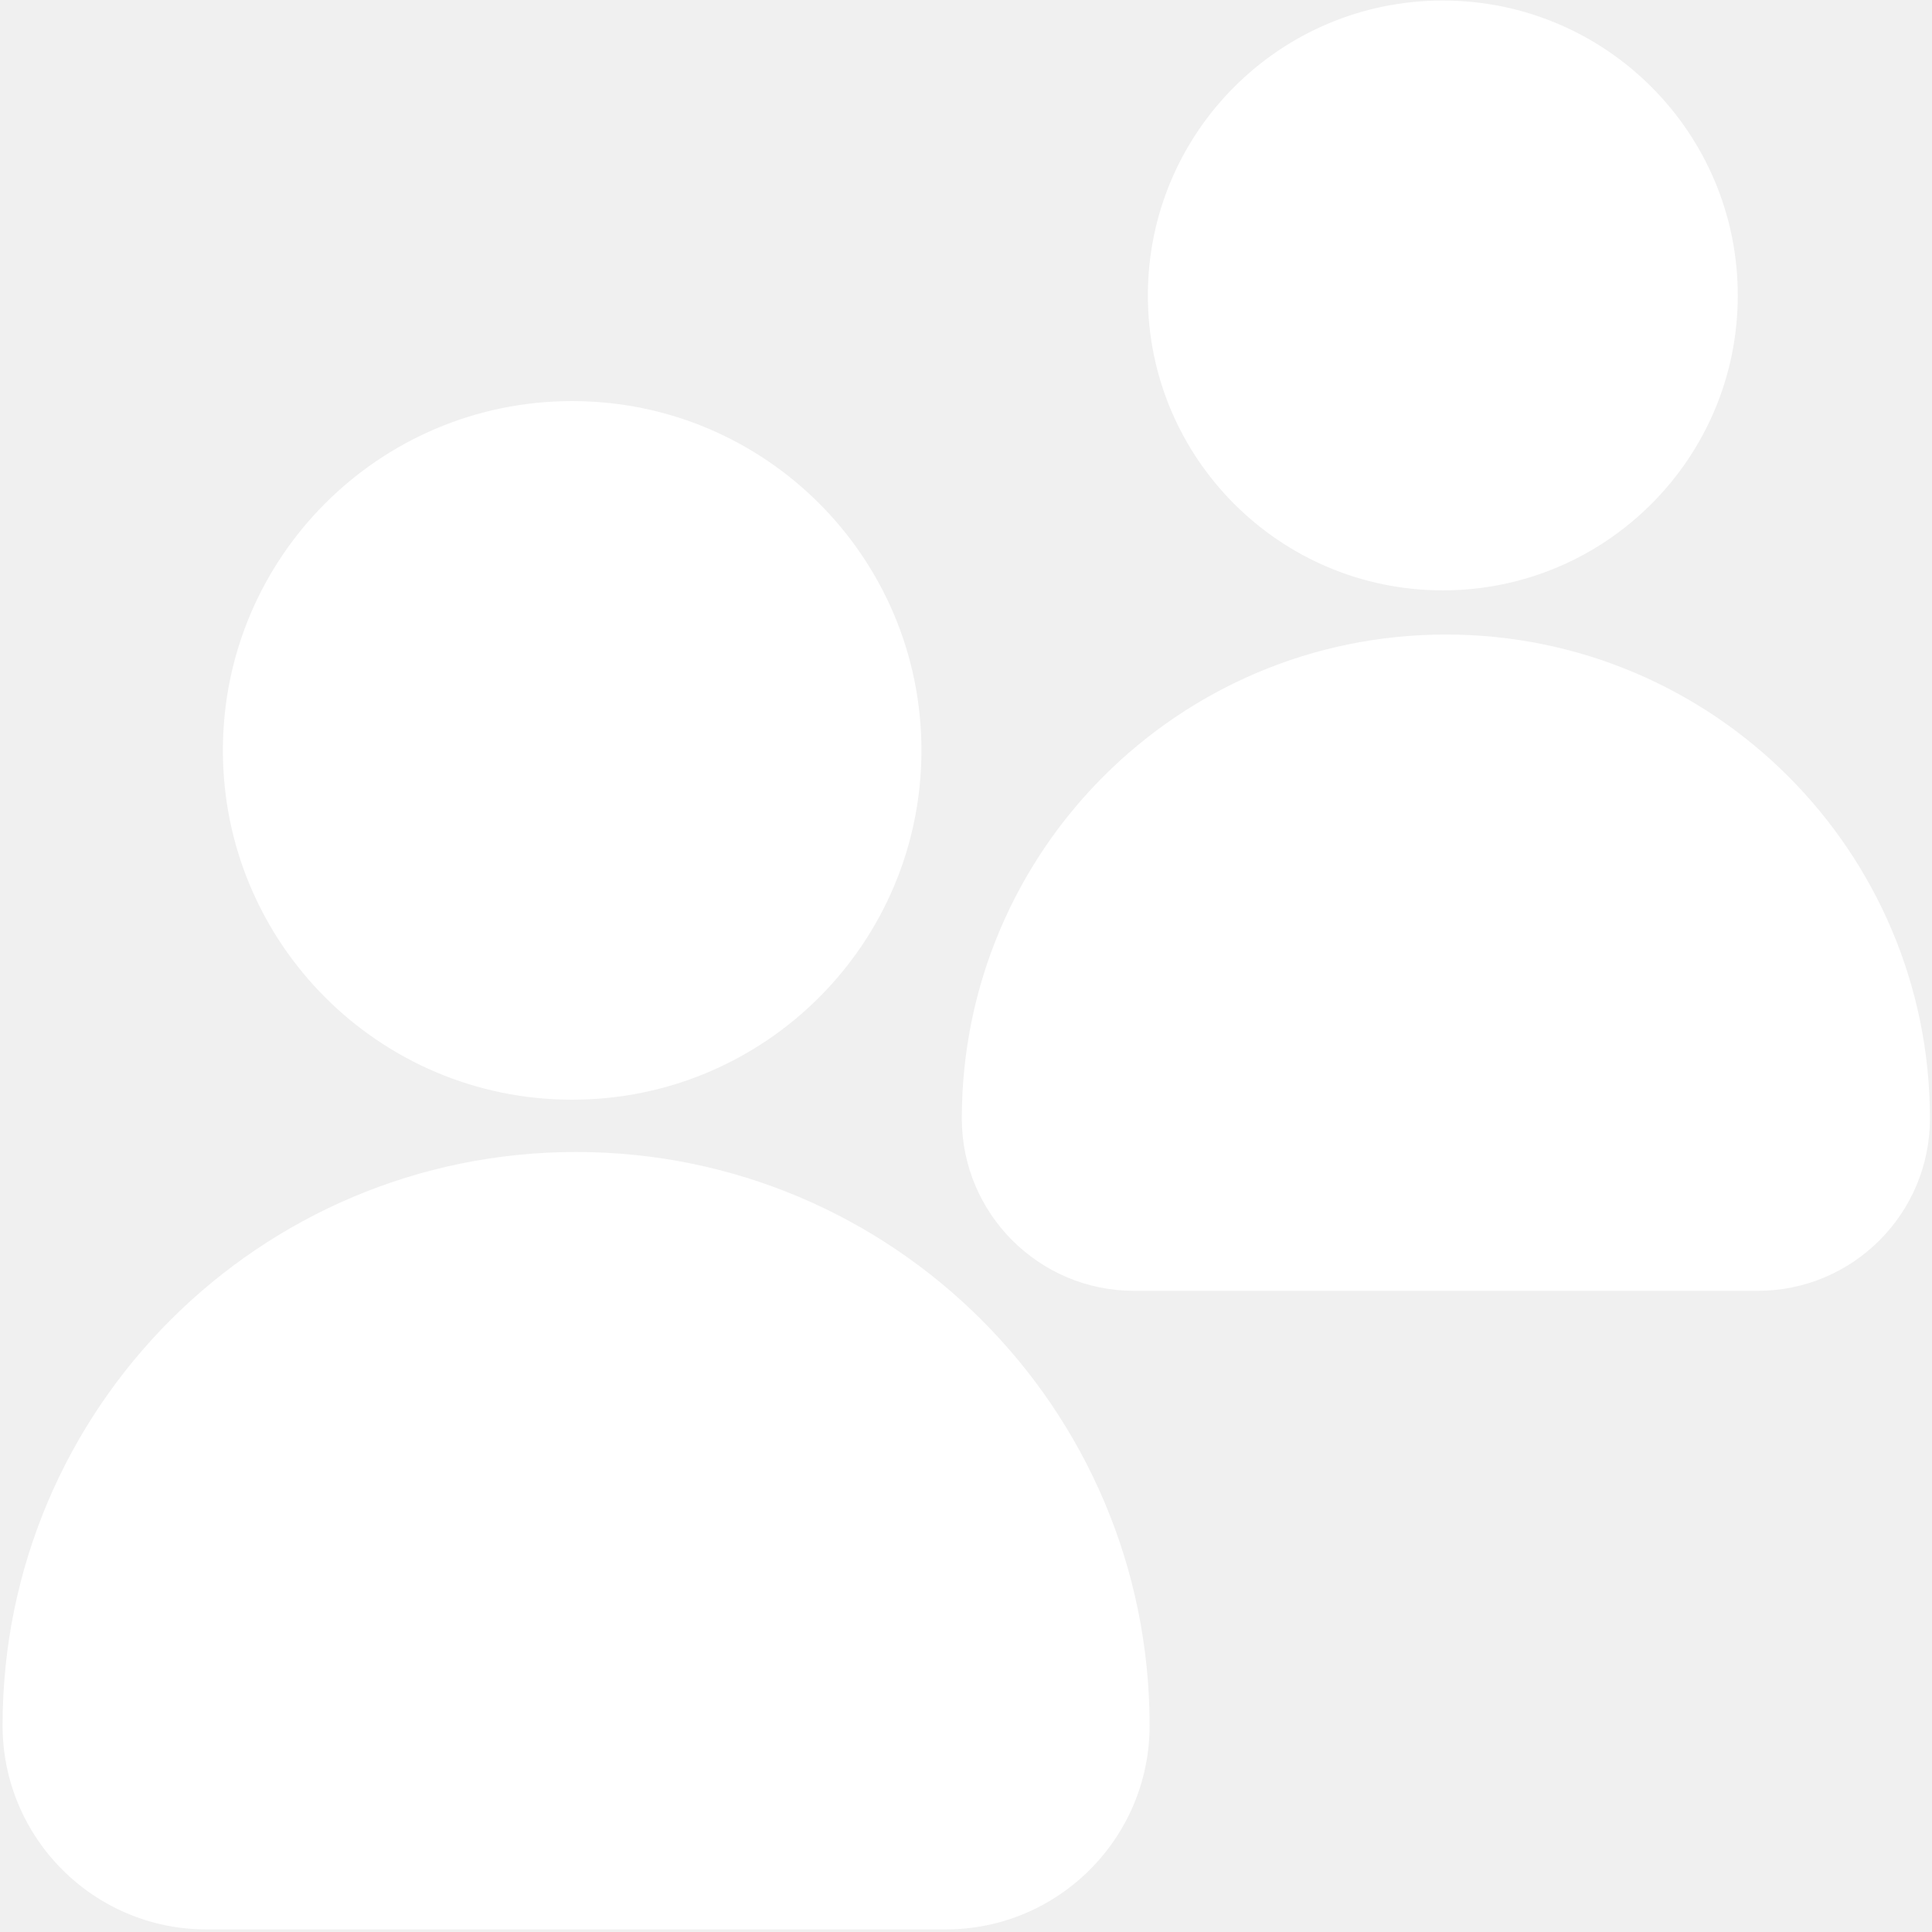
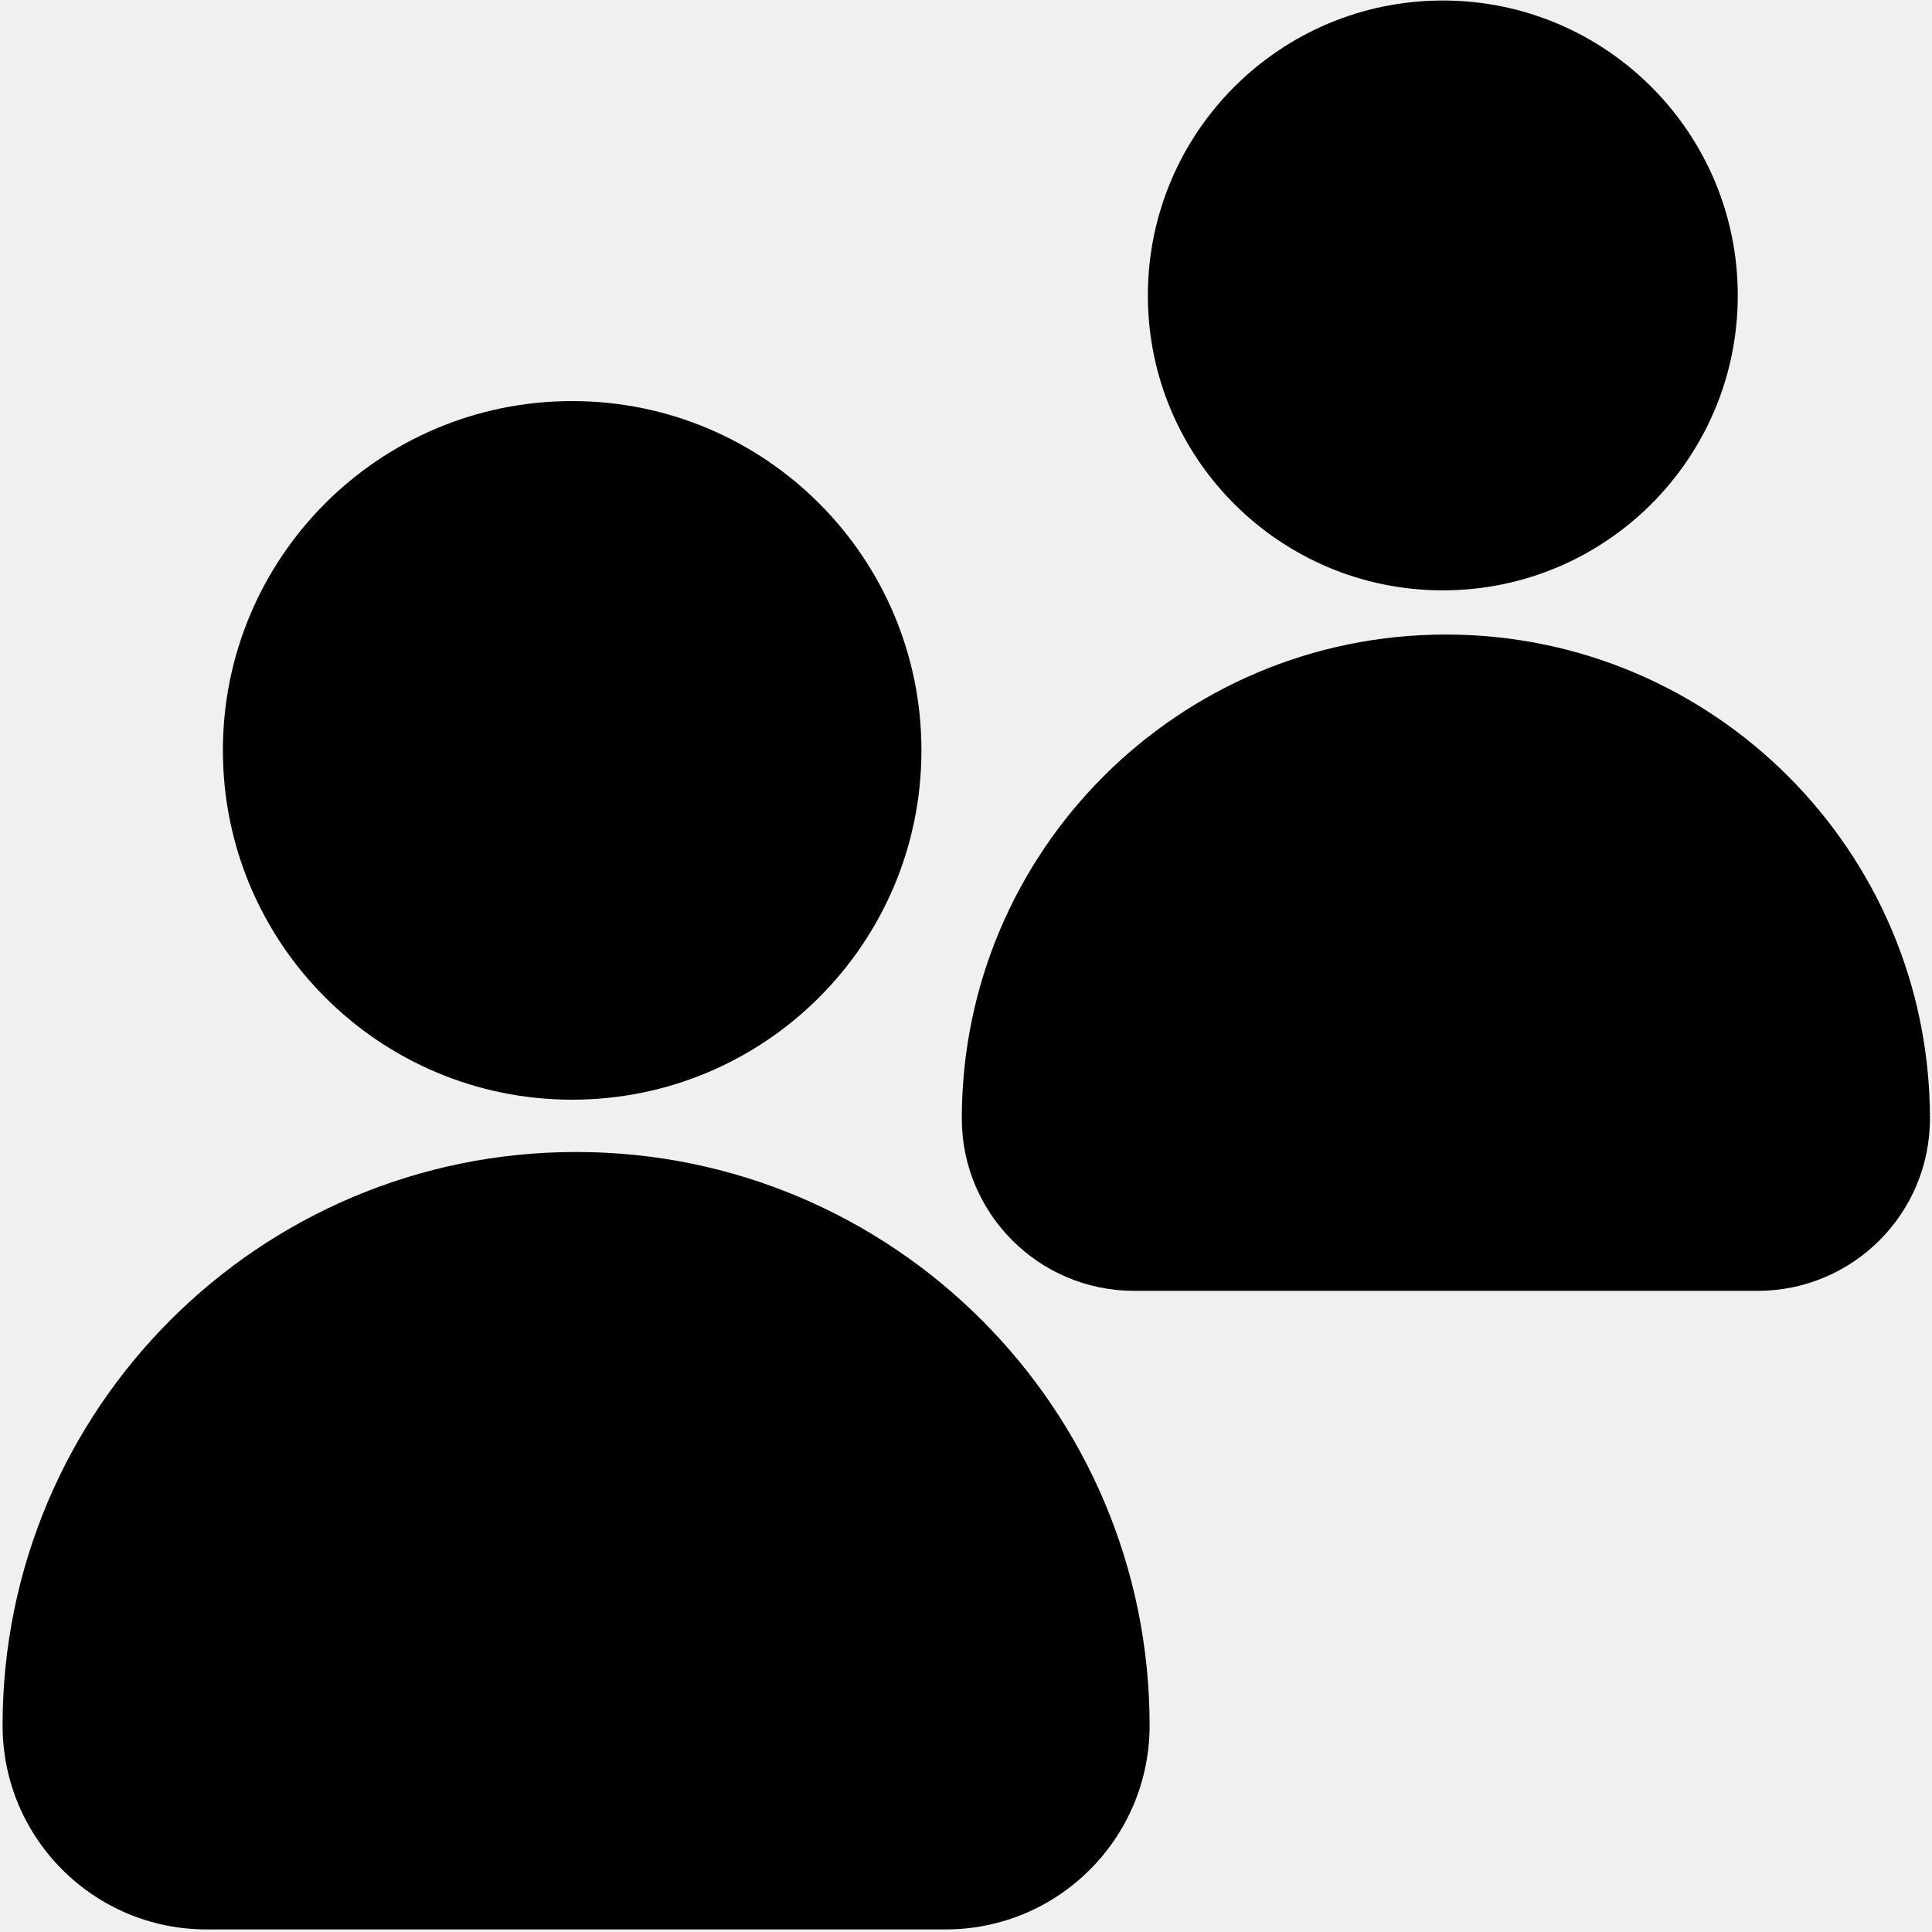
<svg xmlns="http://www.w3.org/2000/svg" width="30" height="30" viewBox="0 0 30 30" fill="none">
  <g clip-path="url(#clip0_125_855)">
-     <path d="M8.884 17.076C11.88 17.076 14.308 14.647 14.308 11.652C14.308 8.656 11.88 6.228 8.884 6.228C5.889 6.228 3.461 8.656 3.461 11.652C3.461 14.647 5.889 17.076 8.884 17.076Z" fill="white" />
-     <path d="M14.681 29.96H3.207C1.458 29.96 0.04 28.542 0.04 26.793C0.04 21.875 4.027 17.888 8.945 17.888C13.864 17.888 17.851 21.875 17.851 26.793C17.851 28.542 16.433 29.96 14.684 29.96H14.681Z" fill="white" />
-     <path d="M22.404 9.167C24.933 9.167 26.984 7.117 26.984 4.588C26.984 2.058 24.933 0.008 22.404 0.008C19.875 0.008 17.824 2.058 17.824 4.588C17.824 7.117 19.875 9.167 22.404 9.167Z" fill="white" />
-     <path d="M27.296 20.044H17.61C16.134 20.044 14.935 18.846 14.935 17.369C14.935 13.218 18.3 9.853 22.452 9.853C26.603 9.853 29.968 13.218 29.968 17.369C29.968 18.846 28.77 20.044 27.293 20.044H27.296Z" fill="white" />
+     <path d="M8.884 17.076C11.88 17.076 14.308 14.647 14.308 11.652C14.308 8.656 11.88 6.228 8.884 6.228C5.889 6.228 3.461 8.656 3.461 11.652C3.461 14.647 5.889 17.076 8.884 17.076Z" fill="#000" />
+     <path d="M14.681 29.96H3.207C1.458 29.96 0.04 28.542 0.04 26.793C0.04 21.875 4.027 17.888 8.945 17.888C13.864 17.888 17.851 21.875 17.851 26.793C17.851 28.542 16.433 29.96 14.684 29.96H14.681Z" fill="#000" />
+     <path d="M22.404 9.167C24.933 9.167 26.984 7.117 26.984 4.588C26.984 2.058 24.933 0.008 22.404 0.008C19.875 0.008 17.824 2.058 17.824 4.588C17.824 7.117 19.875 9.167 22.404 9.167Z" fill="#000" />
+     <path d="M27.296 20.044H17.61C16.134 20.044 14.935 18.846 14.935 17.369C14.935 13.218 18.3 9.853 22.452 9.853C26.603 9.853 29.968 13.218 29.968 17.369C29.968 18.846 28.77 20.044 27.293 20.044H27.296Z" fill="#000" />
  </g>
  <defs>
    <clipPath id="clip0_125_855">
-       <rect width="30" height="30" fill="white" />
+       <rect width="30" height="30" fill="#000" />
    </clipPath>
  </defs>
</svg>
